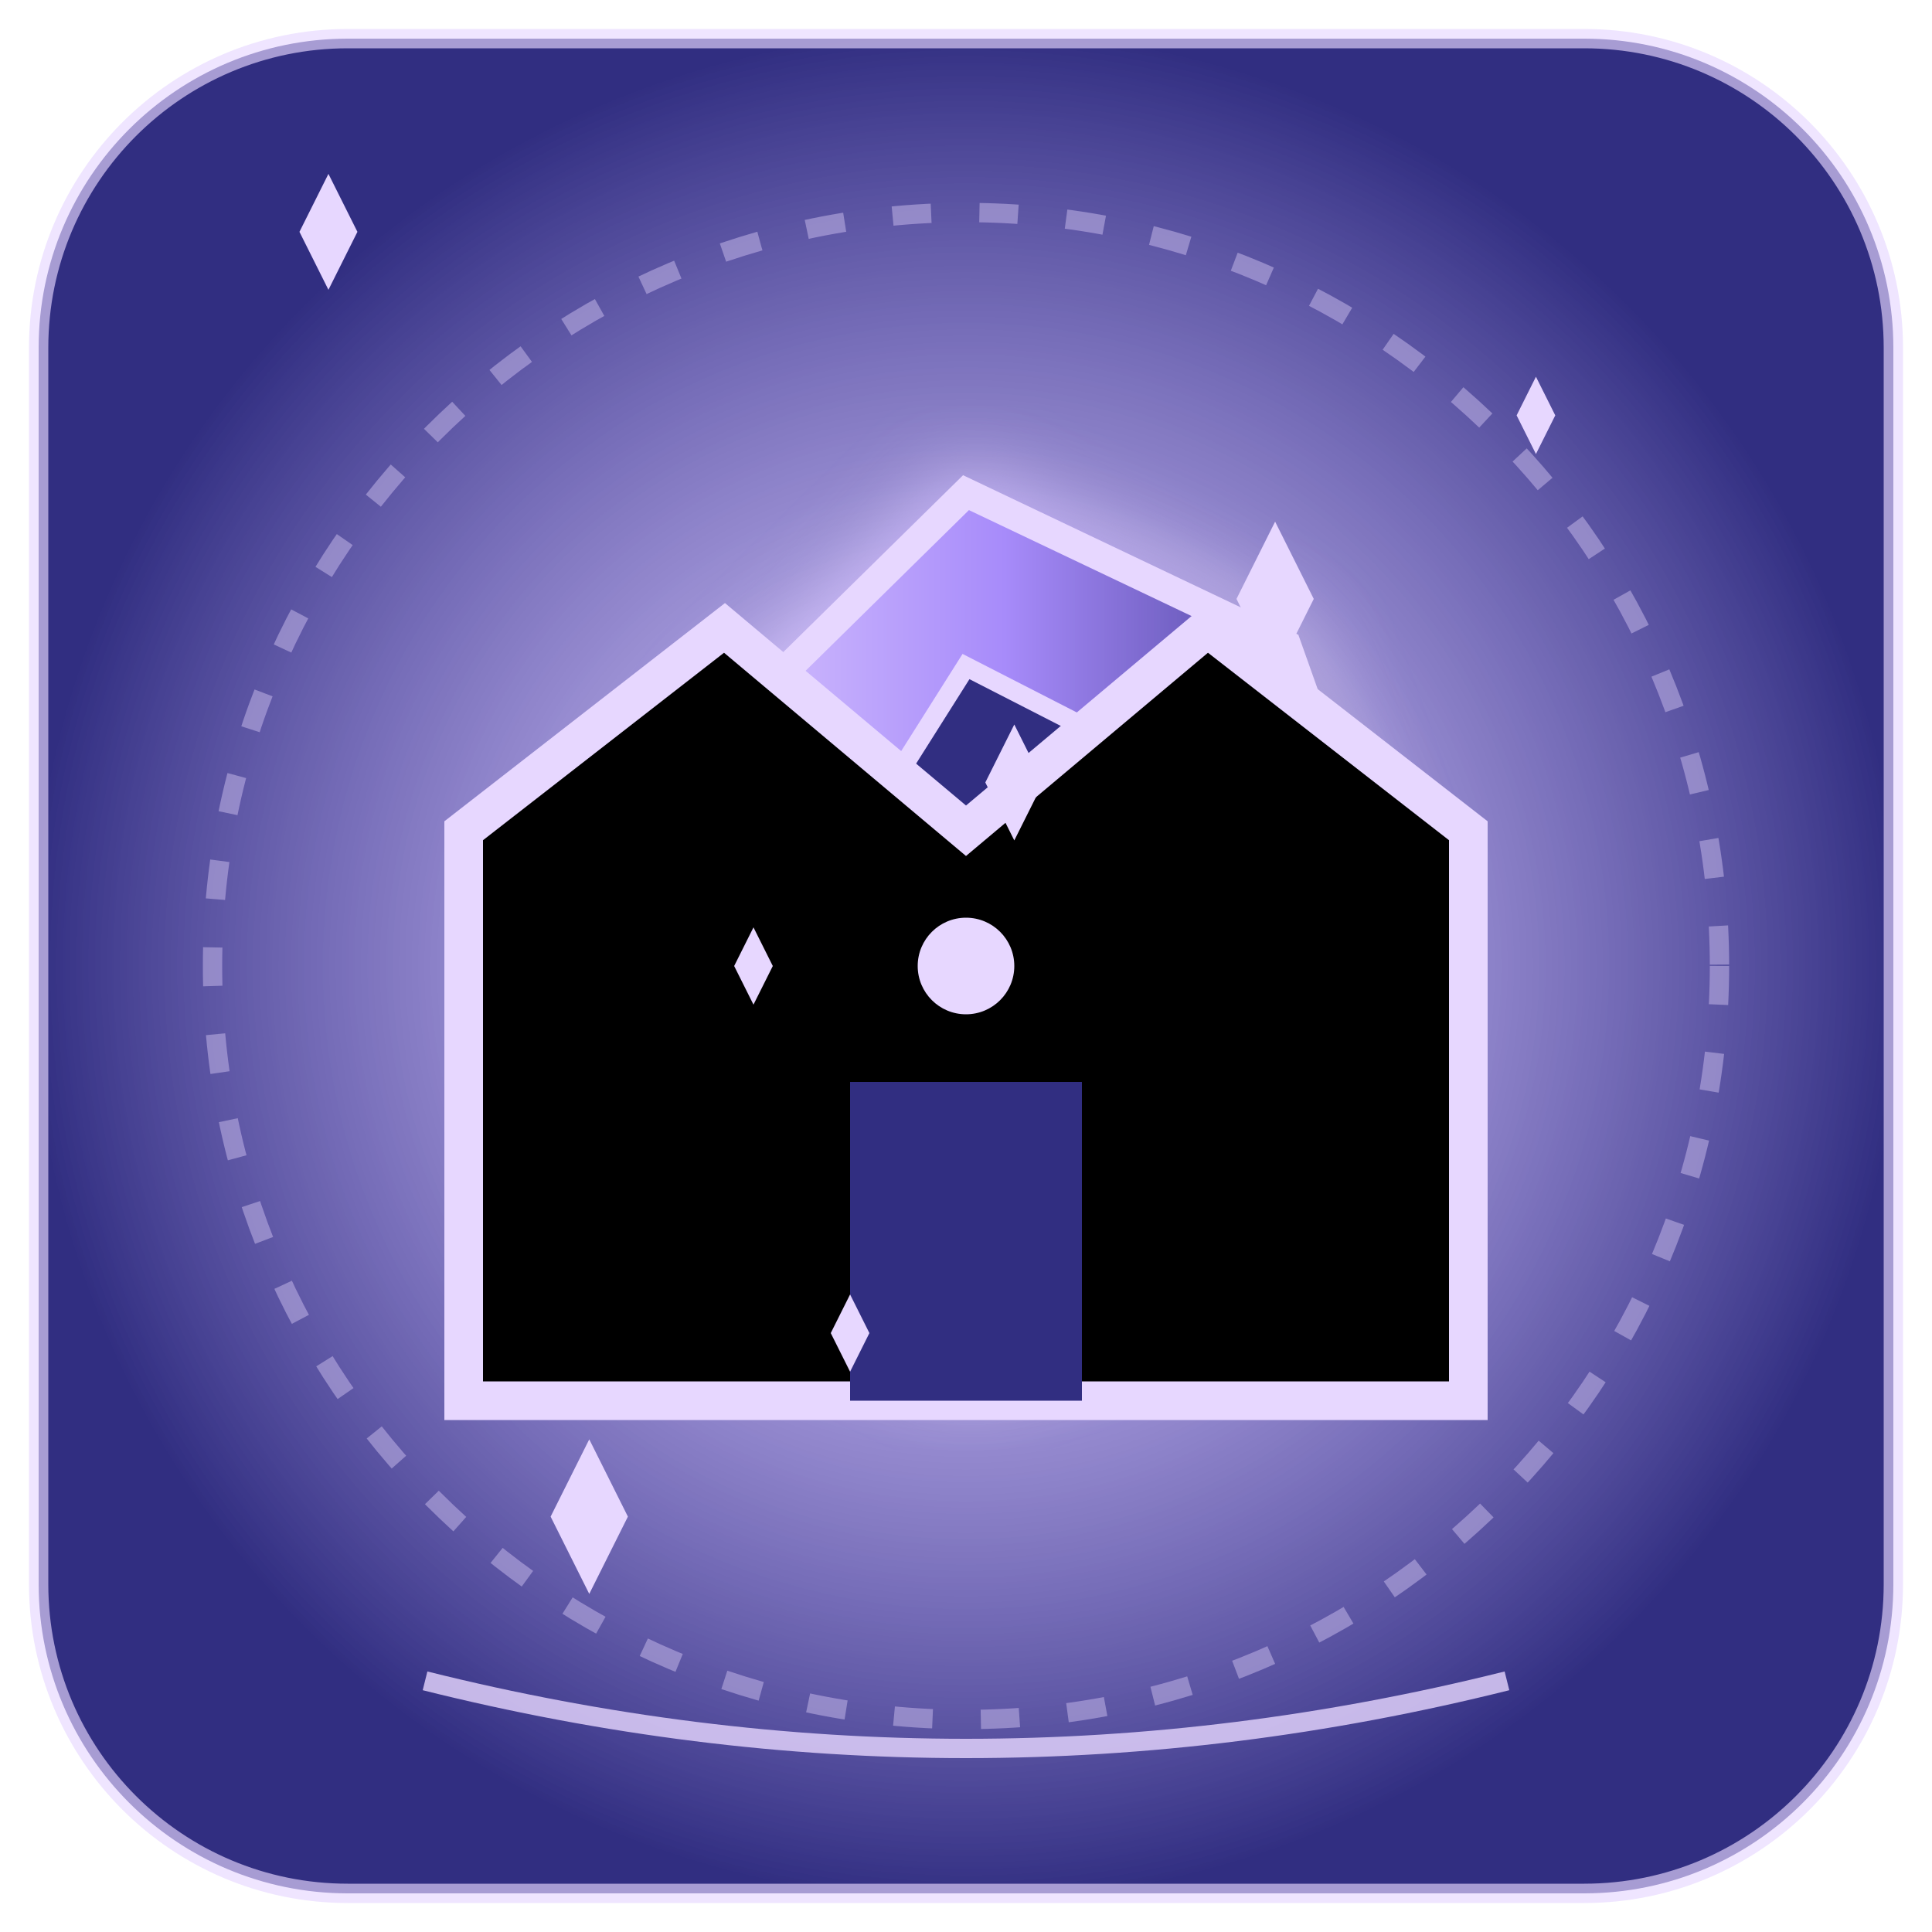
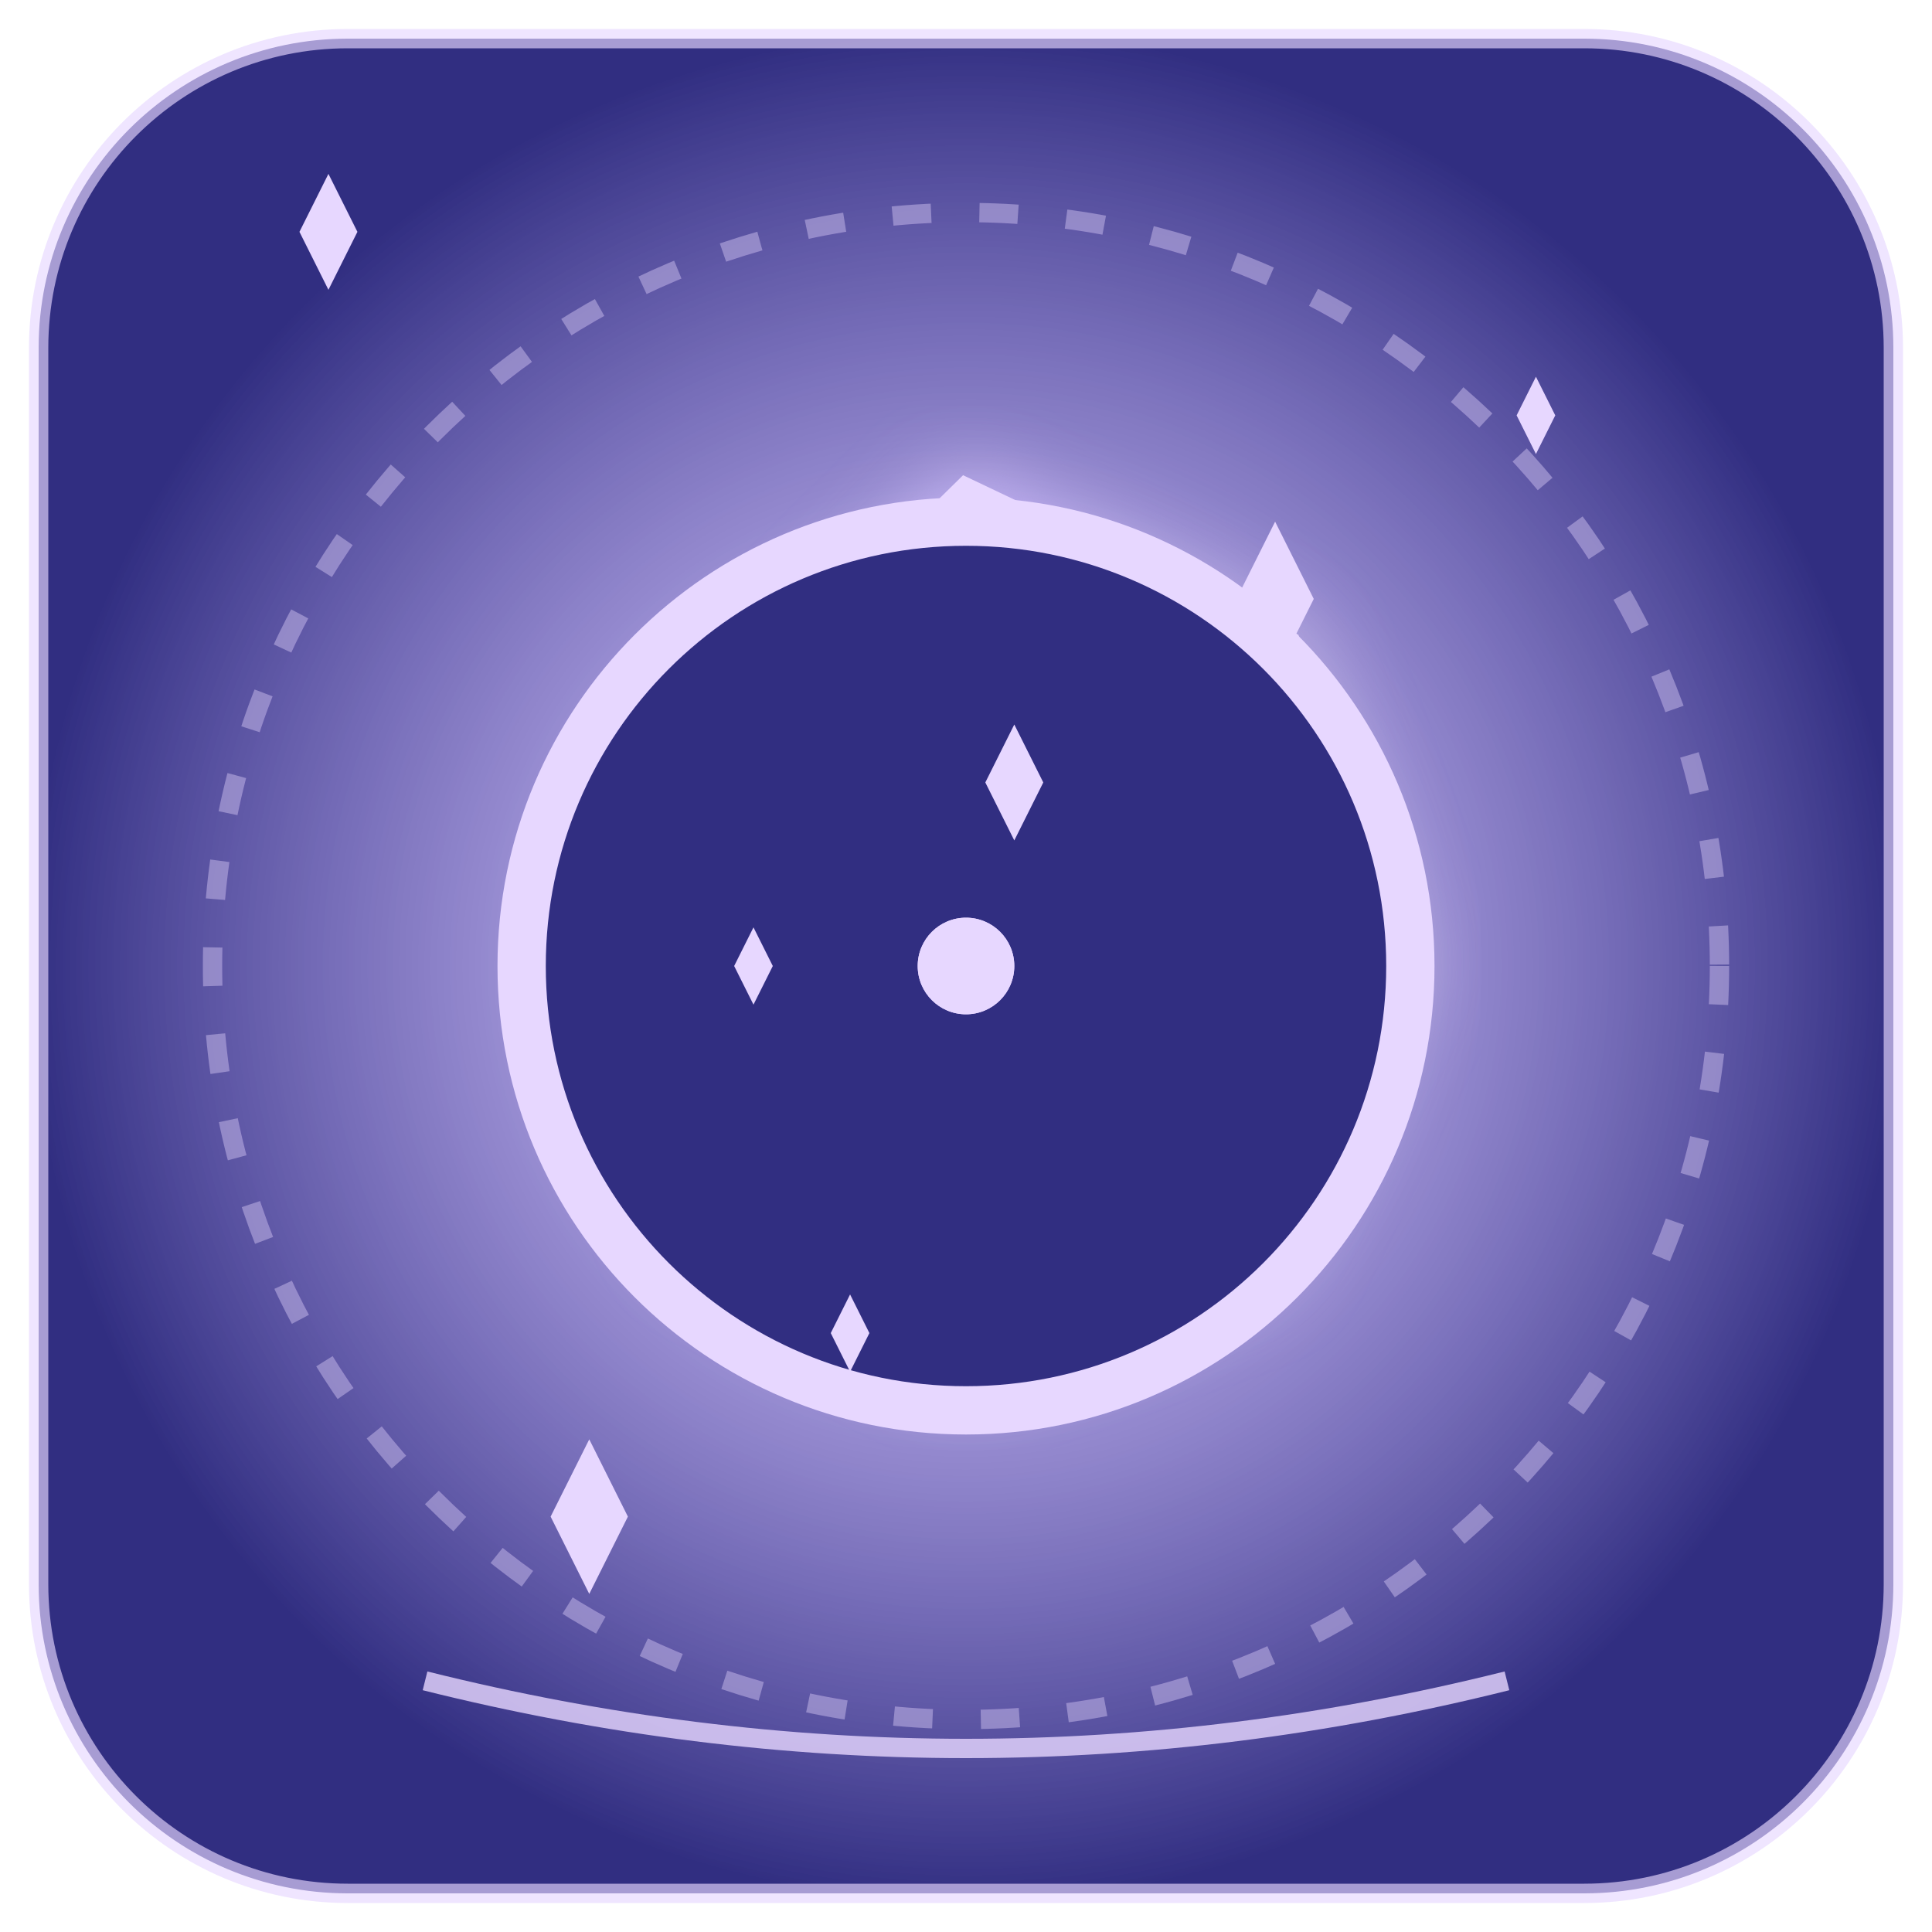
- <svg xmlns="http://www.w3.org/2000/svg" viewBox="0 0 200 200" role="img" aria-labelledby="title">
+ <svg xmlns="http://www.w3.org/2000/svg" viewBox="0 0 200 200" data-gift-id="architecture-n07" role="img" aria-labelledby="title">
  <defs>
    <radialGradient id="bg">
      <stop stop-color="#A78BFA" stop-opacity=".42" />
      <stop offset="1" stop-color="#312E81" />
    </radialGradient>
    <linearGradient id="metal">
      <stop stop-color="#E7D7FF" />
      <stop offset=".5" stop-color="#A78BFA" />
      <stop offset="1" stop-color="#312E81" />
    </linearGradient>
    <filter id="glow">
      <feGaussianBlur stdDeviation="4" result="x" />
      <feMerge>
        <feMergeNode in="x" />
        <feMergeNode in="SourceGraphic" />
      </feMerge>
    </filter>
  </defs>
  <rect x="4" y="4" width="192" height="192" rx="32" fill="url(#bg)" stroke="#E7D7FF" stroke-opacity=".65" stroke-width="2" />
  <circle cx="100" cy="100" r="78" fill="none" stroke="#E7D7FF" stroke-opacity=".4" stroke-width="2" stroke-dasharray="4 5" />
  <polygon points="100.0,51.0 133.2,66.8 145.0,100.0 130.4,130.4 100.0,141.0 72.4,127.6 63.0,100.0 75.3,75.3" fill="url(#metal)" stroke="#E7D7FF" stroke-width="3" filter="url(#glow)" />
  <polygon points="100.0,69.0 120.5,79.5 127.0,100.0 117.7,117.7 100.0,123.0 85.2,114.8 81.0,100.0 88.0,88.0" fill="#312E81" stroke="#E7D7FF" stroke-width="2" />
-   <path d="M48 145 V86 L75 65 L100 86 L125 65 L152 86 V145Z" fill="#A78#312E81FA" stroke="#E7D7FF" stroke-width="4" />
-   <path d="M88 145 V112 H112 V145" fill="#312E81" />
+   <circle cx="100" cy="100" r="46" fill="#312E81" stroke="#E7D7FF" stroke-width="5" />
+   <path d="M100 67 V101 L126 116" stroke="#A78#312E81FA" stroke-width="6" stroke-linecap="round" fill="none" />
+   <circle cx="100" cy="100" r="5" fill="#E7D7FF" />
  <path d="M78 96 L80 100 L78 104 L76 100Z" fill="#E7D7FF" />
  <path d="M105 75 L108 81 L105 87 L102 81Z" fill="#E7D7FF" />
  <path d="M132 54 L136 62 L132 70 L128 62Z" fill="#E7D7FF" />
  <path d="M159 39 L161 43 L159 47 L157 43Z" fill="#E7D7FF" />
  <path d="M34 18 L37 24 L34 30 L31 24Z" fill="#E7D7FF" />
  <path d="M61 149 L65 157 L61 165 L57 157Z" fill="#E7D7FF" />
  <path d="M88 134 L90 138 L88 142 L86 138Z" fill="#E7D7FF" />
  <circle cx="100" cy="100" r="5" fill="#E7D7FF" />
  <path d="M44 174 Q100 188 156 174" fill="none" stroke="#E7D7FF" stroke-opacity=".8" stroke-width="2" />
</svg>
